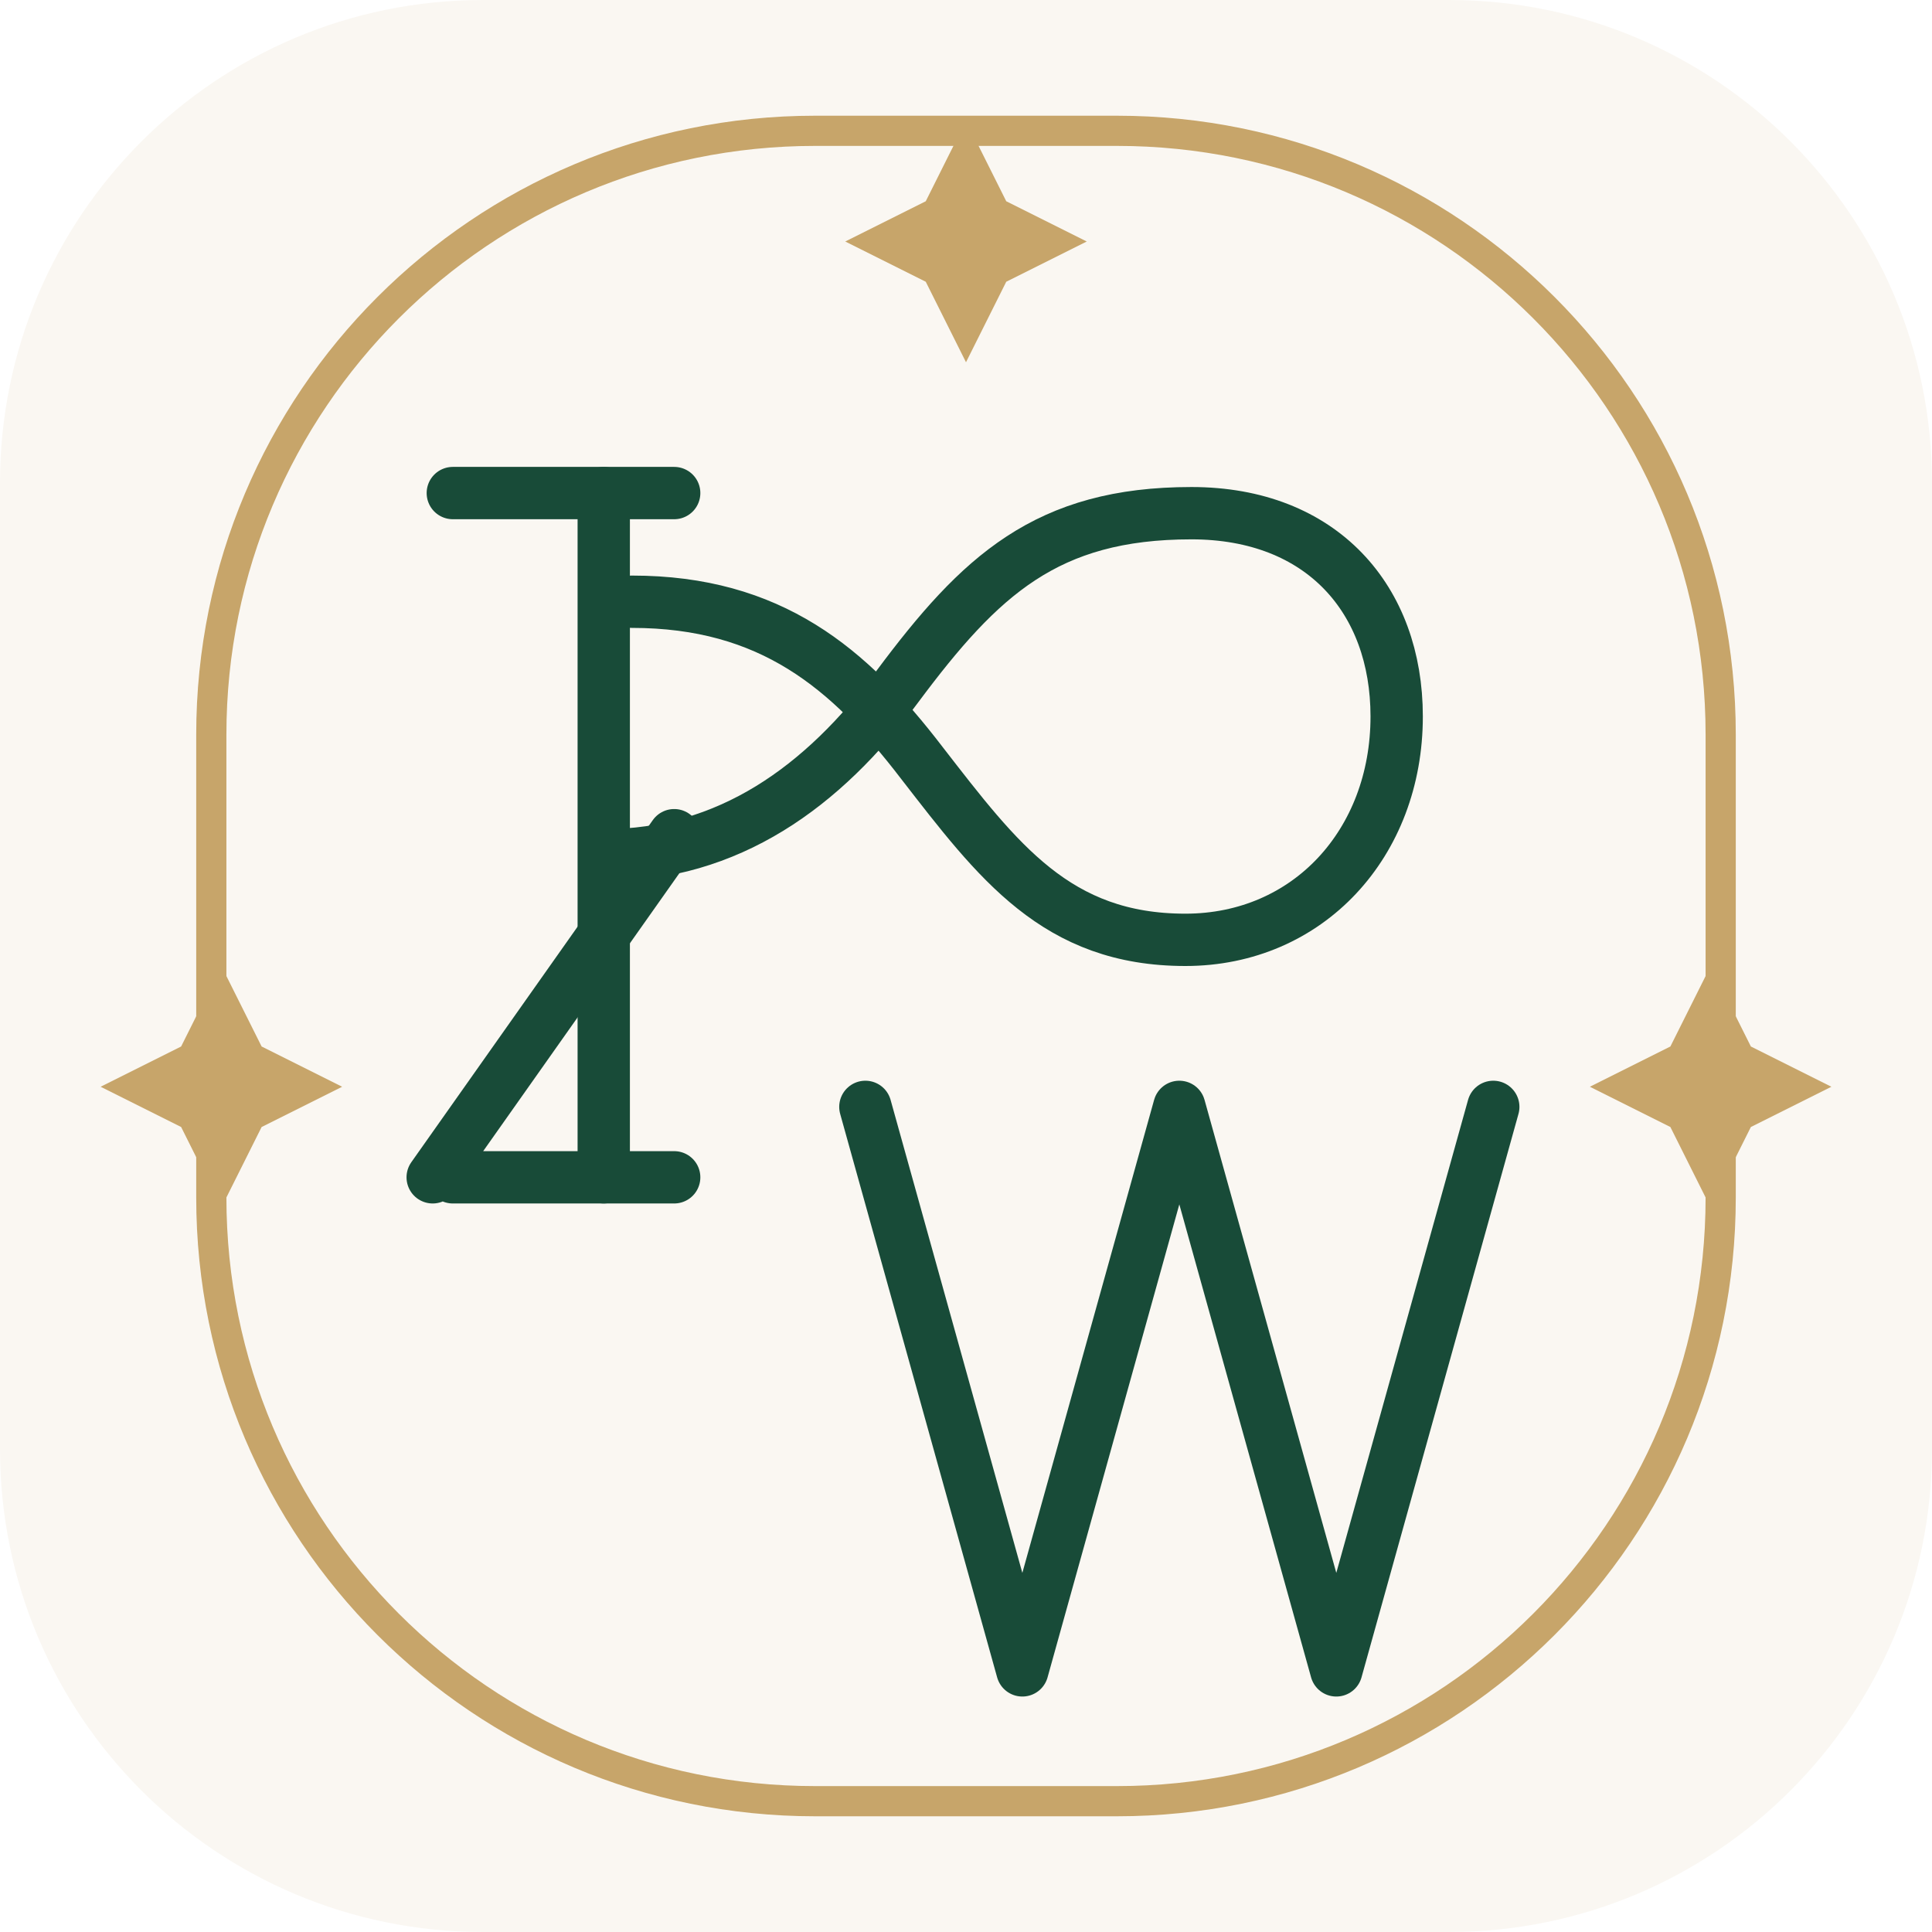
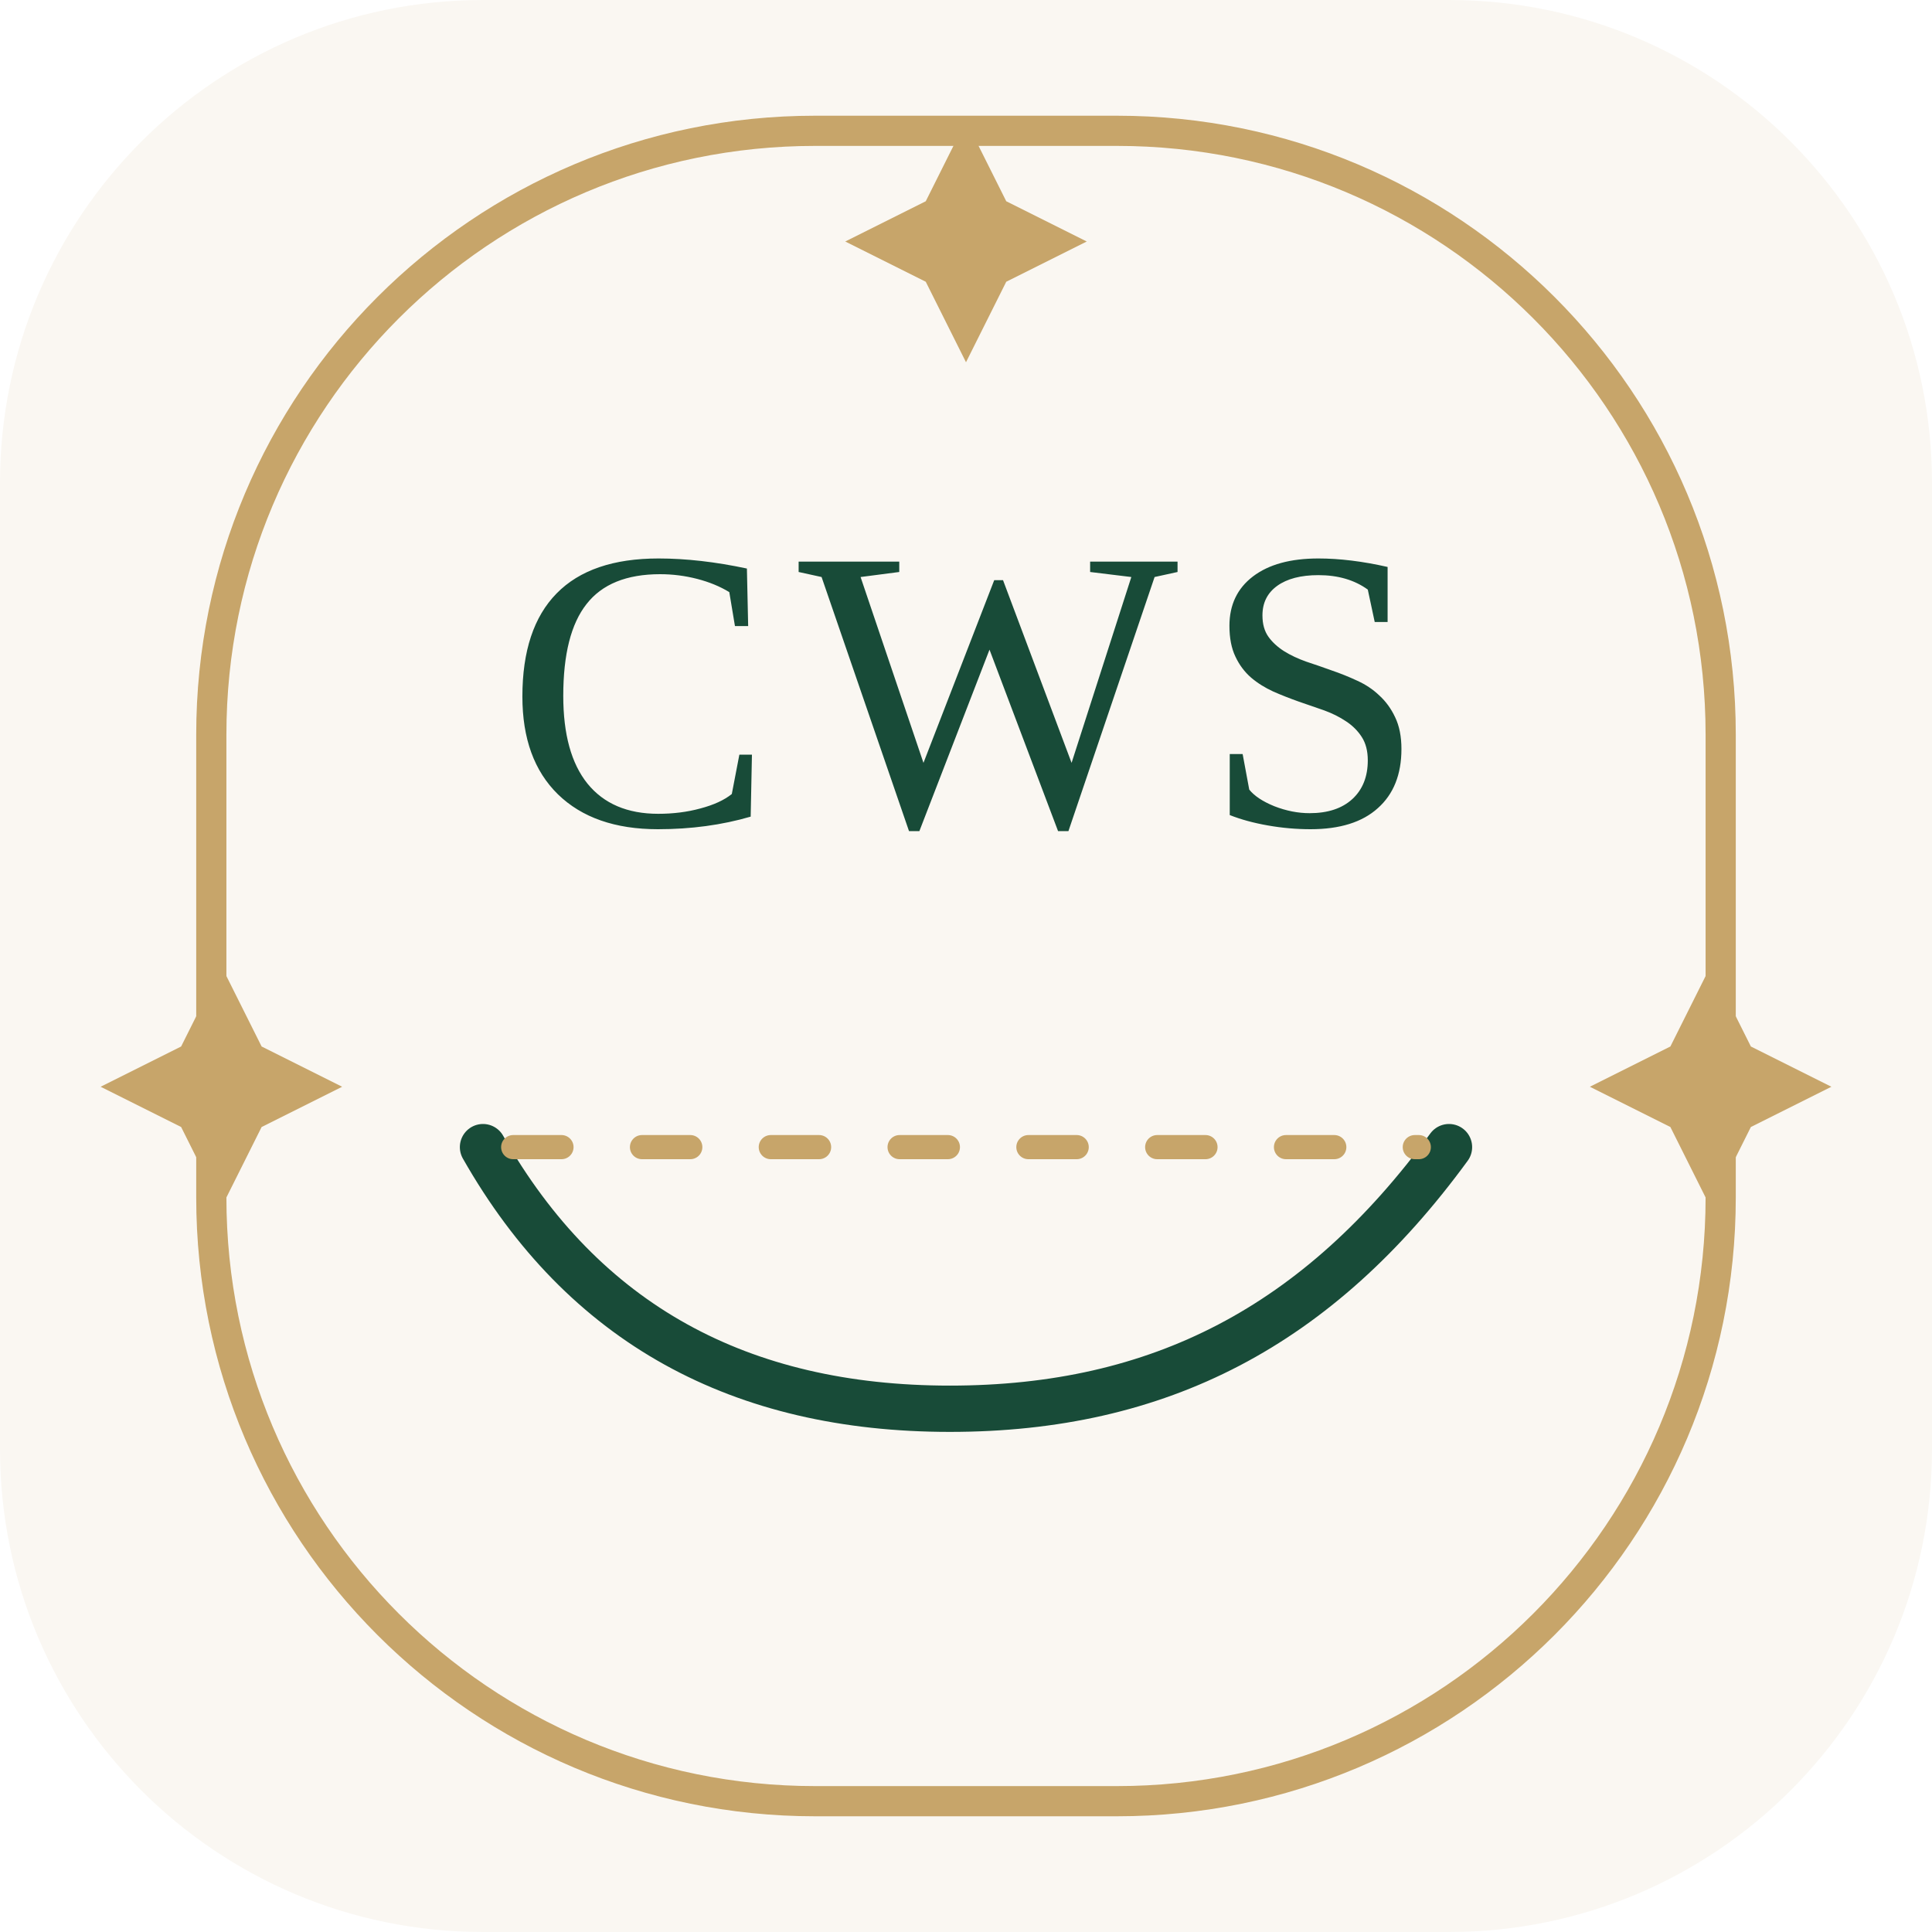
<svg xmlns="http://www.w3.org/2000/svg" width="512" height="512" viewBox="0 0 96 96" fill="none">
  <rect width="96" height="96" rx="24" fill="#FAF7F2" />
  <rect x="10.5" y="6.5" width="75" height="83" rx="30" stroke="#C7A56A" stroke-width="1.5" />
  <path d="M48 6L50 10L54 12L50 14L48 18L46 14L42 12L46 10L48 6Z" fill="#C7A56A" />
  <path d="M11 48L13 52L17 54L13 56L11 60L9 56L5 54L9 52L11 48Z" fill="#C7A56A" />
  <path d="M85 48L87 52L91 54L87 56L85 60L83 56L79 54L83 52L85 48Z" fill="#C7A56A" />
-   <path d="M30 24.5V58.5M30 42.5C36.2 42.5 40.9 39.1 44.6 34.1C48.7 28.6 52 25.5 59.2 25.5C65.7 25.5 69.4 29.8 69.4 35.6C69.4 41.9 65 46.7 58.9 46.7C52.5 46.7 49.6 42.8 45.8 37.9C42.2 33.2 38.3 29.9 31.4 29.9" stroke="#184B38" stroke-width="2.6" stroke-linecap="round" stroke-linejoin="round" />
-   <path d="M33.5 24.5H22.5M33.5 41.5L21.5 58.5M33.5 58.5H22.5" stroke="#184B38" stroke-width="2.6" stroke-linecap="round" stroke-linejoin="round" />
-   <path d="M43 55L50.8 83L58.6 55L66.4 83L74.2 55" stroke="#184B38" stroke-width="2.6" stroke-linecap="round" stroke-linejoin="round" />
+   <text x="48" y="41" text-anchor="middle" font-size="20" font-family="Georgia, 'Times New Roman', serif" letter-spacing="1.2" fill="#184B38">CWS</text>
+   <path d="M24 57C29 65.8 36.8 70 47.2 70C57.6 70 65.5 65.9 72 57" stroke="#184B38" stroke-width="2.3" stroke-linecap="round" />
+   <path d="M25.5 57H70.5" stroke="#C7A56A" stroke-width="1.2" stroke-linecap="round" stroke-dasharray="2.4 4" />
</svg>
